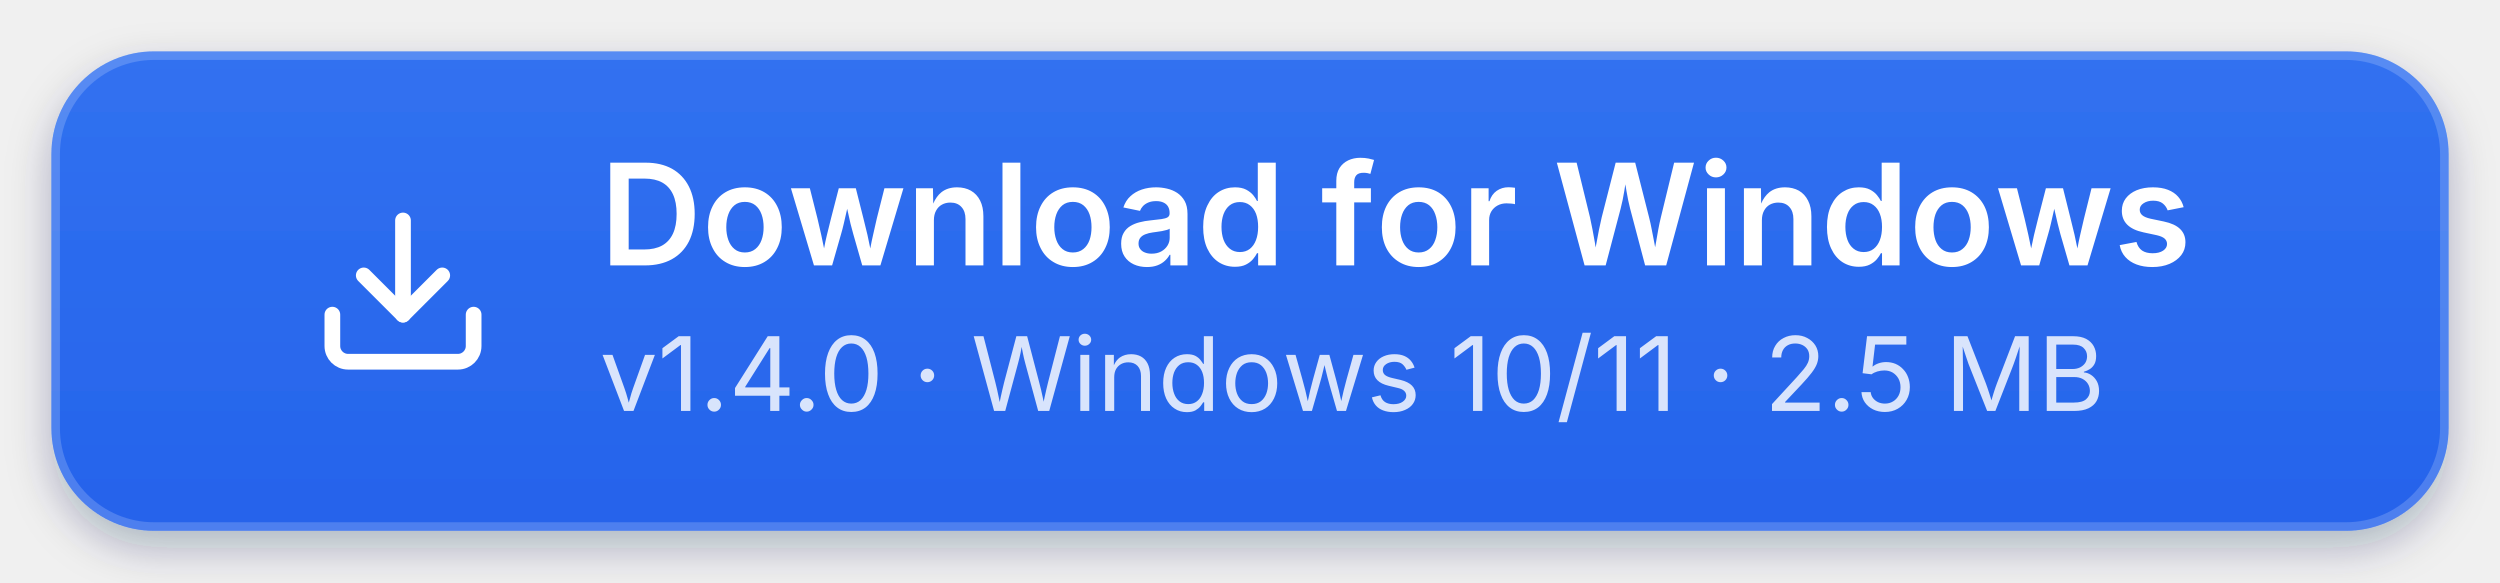
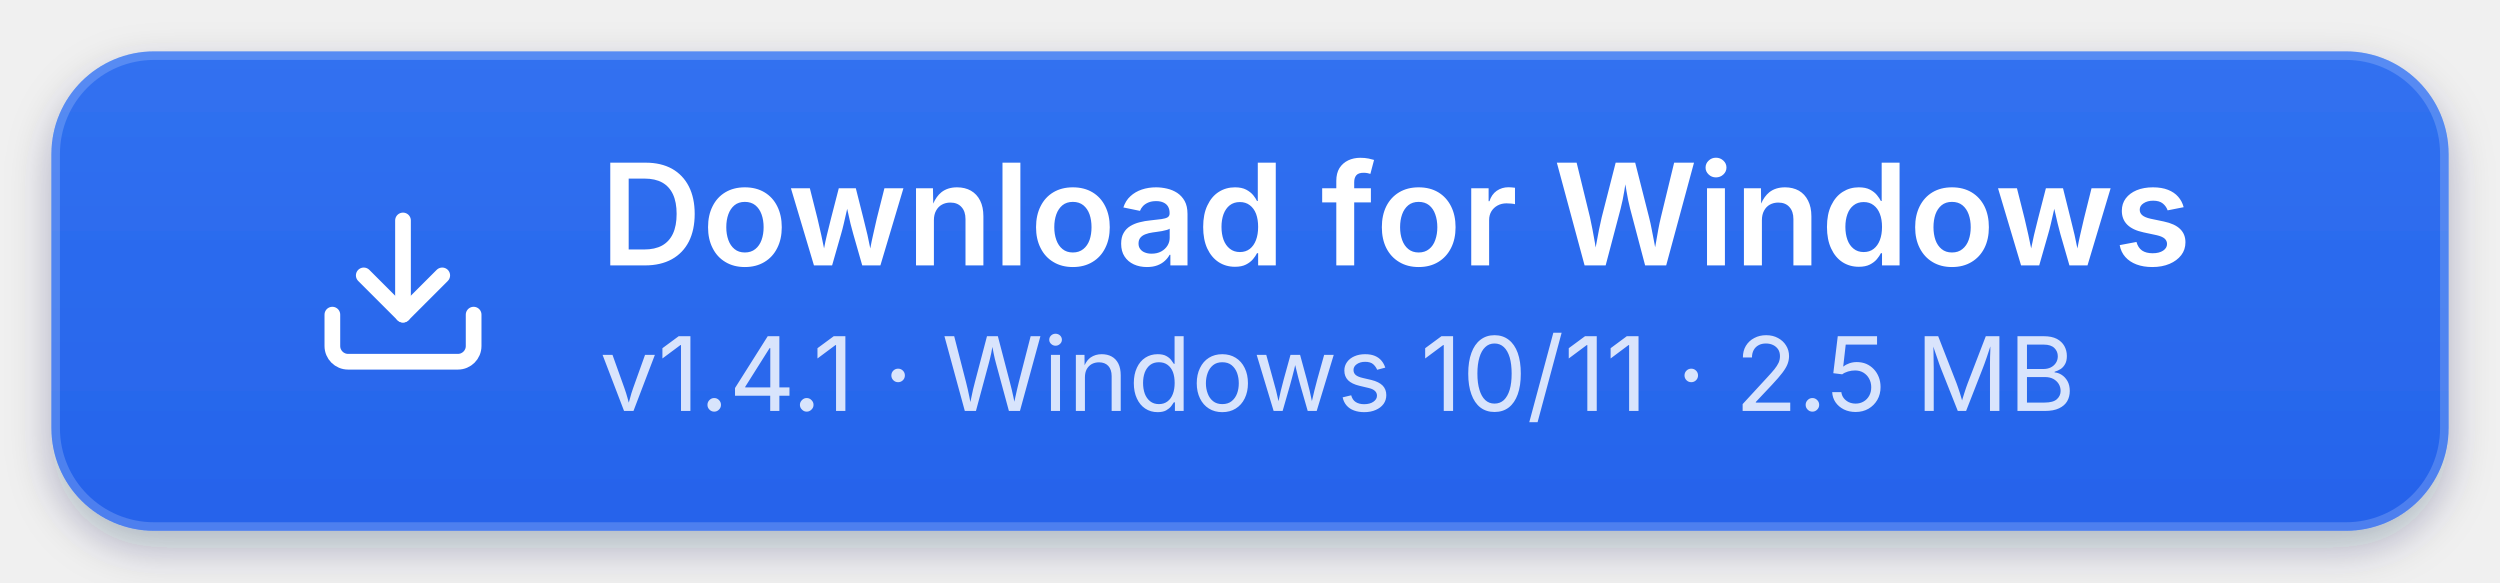
<svg xmlns="http://www.w3.org/2000/svg" width="292" height="68" viewBox="0 0 292 68" role="img" aria-label="Download for Windows">
  <defs>
    <filter id="s" x="-10%" y="-20%" width="120%" height="160%">
      <feDropShadow dx="0" dy="2" stdDeviation="2.5" flood-color="#0b1f4d" flood-opacity="0.28" />
    </filter>
    <linearGradient id="g" x1="0" y1="0" x2="0" y2="1">
      <stop offset="0" stop-color="#3171F0" />
      <stop offset="1" stop-color="#2563EB" />
    </linearGradient>
  </defs>
  <rect x="6" y="6" width="280" height="56" rx="12" fill="url(#g)" filter="url(#s)" />
  <rect x="6.5" y="6.5" width="279" height="55" rx="11.5" fill="none" stroke="#ffffff" stroke-opacity="0.18" />
  <g transform="translate(36.07 23.00) scale(0.9166667)" fill="none" stroke="#fff" stroke-width="2" stroke-linecap="round" stroke-linejoin="round">
    <path d="M21 15v4a2 2 0 0 1-2 2H5a2 2 0 0 1-2-2v-4" />
    <path d="M7 10l5 5 5-5" />
    <path d="M12 15V3" />
  </g>
  <path fill="#fff" d="M75.34 31L75.34 31L71.28 31L71.28 19.00L75.42 19.00Q77.20 19.00 78.49 19.71Q79.77 20.43 80.46 21.78Q81.14 23.12 81.14 24.98L81.14 24.98Q81.14 26.86 80.46 28.21Q79.77 29.56 78.47 30.28Q77.16 31 75.34 31ZM73.43 20.86L73.43 29.14L75.23 29.14Q76.49 29.14 77.33 28.68Q78.17 28.21 78.60 27.29Q79.03 26.37 79.03 24.98L79.03 24.98Q79.03 23.61 78.60 22.69Q78.17 21.78 77.35 21.32Q76.52 20.86 75.29 20.86L75.29 20.86L73.43 20.86ZM87.00 31.19L87.00 31.19Q85.69 31.19 84.72 30.60Q83.75 30.02 83.23 28.97Q82.70 27.93 82.70 26.54L82.70 26.54Q82.70 25.14 83.23 24.09Q83.75 23.04 84.72 22.46Q85.69 21.88 87.00 21.88L87.00 21.88Q88.32 21.88 89.29 22.46Q90.26 23.04 90.78 24.09Q91.31 25.14 91.31 26.54L91.31 26.54Q91.31 27.93 90.78 28.97Q90.26 30.02 89.29 30.60Q88.32 31.19 87.00 31.19ZM87.00 29.49L87.00 29.49Q87.73 29.49 88.22 29.09Q88.71 28.70 88.95 28.03Q89.19 27.36 89.19 26.54L89.19 26.54Q89.19 25.71 88.95 25.04Q88.71 24.37 88.22 23.97Q87.73 23.58 87.00 23.58L87.00 23.58Q86.27 23.58 85.79 23.97Q85.31 24.37 85.07 25.03Q84.83 25.70 84.83 26.54L84.83 26.54Q84.83 27.36 85.07 28.03Q85.31 28.70 85.79 29.09Q86.27 29.49 87.00 29.49ZM97.19 31L95.07 31L92.38 21.99L94.59 21.99L95.48 25.52Q95.68 26.39 95.92 27.43L95.92 27.43Q96.09 28.16 96.25 29.01L96.25 29.01Q96.40 28.19 96.58 27.46L96.58 27.46Q96.83 26.42 97.06 25.52L97.06 25.52L97.97 21.99L99.96 21.99L100.85 25.52Q101.07 26.40 101.32 27.44L101.32 27.44Q101.49 28.18 101.65 29.02L101.65 29.02Q101.80 28.19 101.97 27.46L101.97 27.46Q102.20 26.42 102.41 25.52L102.41 25.52L103.30 21.99L105.52 21.99L102.83 31L100.71 31L99.66 27.33Q99.50 26.77 99.34 26.13Q99.19 25.50 99.05 24.83L99.05 24.83Q99.00 24.61 98.95 24.39L98.95 24.39Q98.90 24.61 98.85 24.83L98.85 24.83Q98.70 25.50 98.55 26.14Q98.40 26.79 98.24 27.33L98.24 27.33L97.19 31ZM109.08 25.72L109.08 25.72L109.08 31L106.99 31L106.99 21.99L108.97 21.99L109.00 23.78Q109.36 22.94 109.95 22.46L109.95 22.46Q110.68 21.88 111.78 21.88L111.78 21.88Q112.71 21.88 113.40 22.27Q114.10 22.67 114.48 23.43Q114.86 24.18 114.86 25.27L114.86 25.27L114.86 31L112.77 31L112.77 25.59Q112.77 24.69 112.30 24.18Q111.83 23.66 111.01 23.66L111.01 23.66Q110.45 23.66 110.02 23.90Q109.58 24.14 109.33 24.61Q109.08 25.07 109.08 25.72ZM117.09 19.00L119.18 19.00L119.18 31L117.09 31L117.09 19.00ZM125.31 31.19L125.31 31.19Q124.00 31.19 123.03 30.60Q122.06 30.02 121.54 28.97Q121.01 27.93 121.01 26.54L121.01 26.54Q121.01 25.14 121.54 24.09Q122.06 23.04 123.03 22.46Q124.00 21.88 125.31 21.88L125.31 21.88Q126.63 21.88 127.60 22.46Q128.57 23.04 129.09 24.09Q129.62 25.14 129.62 26.54L129.62 26.54Q129.62 27.93 129.09 28.97Q128.57 30.02 127.60 30.60Q126.63 31.19 125.31 31.19ZM125.31 29.49L125.31 29.49Q126.04 29.49 126.53 29.09Q127.02 28.70 127.26 28.03Q127.49 27.36 127.49 26.54L127.49 26.54Q127.49 25.71 127.26 25.04Q127.02 24.37 126.53 23.97Q126.04 23.58 125.31 23.58L125.31 23.58Q124.58 23.58 124.10 23.97Q123.62 24.37 123.38 25.03Q123.14 25.70 123.14 26.54L123.14 26.54Q123.14 27.36 123.38 28.03Q123.62 28.70 124.10 29.09Q124.58 29.49 125.31 29.49ZM133.96 31.19L133.96 31.19Q133.11 31.19 132.43 30.88Q131.74 30.56 131.35 29.96Q130.95 29.36 130.95 28.47L130.95 28.47Q130.95 27.70 131.24 27.21Q131.52 26.71 132.01 26.41Q132.50 26.11 133.11 25.96Q133.72 25.80 134.38 25.74L134.38 25.74Q135.16 25.65 135.66 25.59Q136.15 25.52 136.38 25.38Q136.61 25.23 136.61 24.93L136.61 24.93L136.61 24.89Q136.61 24.44 136.43 24.13Q136.25 23.82 135.90 23.66Q135.55 23.49 135.04 23.49L135.04 23.49Q134.51 23.49 134.13 23.65Q133.75 23.81 133.50 24.07Q133.26 24.33 133.15 24.63L133.15 24.63L131.21 24.23Q131.47 23.43 132.03 22.92Q132.59 22.40 133.36 22.14Q134.13 21.88 135.03 21.88L135.03 21.88Q135.66 21.88 136.31 22.03Q136.96 22.18 137.50 22.53Q138.04 22.89 138.37 23.48Q138.70 24.08 138.70 24.98L138.70 24.98L138.70 31L136.70 31L136.70 29.76L136.61 29.76Q136.41 30.14 136.06 30.46Q135.71 30.79 135.19 30.99Q134.67 31.19 133.96 31.19ZM134.50 29.63L134.50 29.63Q135.16 29.63 135.63 29.37Q136.10 29.11 136.36 28.69Q136.62 28.27 136.62 27.77L136.62 27.77L136.62 26.71Q136.52 26.79 136.27 26.86Q136.03 26.93 135.72 26.99Q135.42 27.04 135.13 27.08Q134.83 27.12 134.63 27.15L134.63 27.15Q134.17 27.21 133.79 27.36Q133.41 27.50 133.19 27.77Q132.98 28.03 132.98 28.45L132.98 28.45Q132.98 28.83 133.18 29.09Q133.38 29.36 133.72 29.49Q134.06 29.63 134.50 29.63ZM144.24 31.16L144.24 31.16Q143.18 31.16 142.34 30.62Q141.50 30.07 141.01 29.03Q140.53 27.99 140.53 26.51L140.53 26.51Q140.53 25.01 141.03 23.98Q141.52 22.94 142.36 22.41Q143.20 21.88 144.24 21.88L144.24 21.88Q145.04 21.88 145.55 22.15Q146.06 22.42 146.37 22.79Q146.67 23.16 146.82 23.48L146.82 23.48L146.91 23.48L146.91 19.00L149.01 19.00L149.01 31L146.95 31L146.95 29.57L146.82 29.57Q146.66 29.90 146.35 30.27Q146.04 30.64 145.53 30.90Q145.03 31.16 144.24 31.16ZM144.82 29.44L144.82 29.44Q145.50 29.44 145.98 29.07Q146.45 28.70 146.70 28.04Q146.95 27.38 146.95 26.50L146.95 26.50Q146.95 25.63 146.71 24.98Q146.46 24.33 145.98 23.97Q145.50 23.60 144.82 23.60L144.82 23.60Q144.11 23.60 143.63 23.98Q143.16 24.35 142.91 25.01Q142.67 25.67 142.67 26.50L142.67 26.50Q142.67 27.34 142.91 28.01Q143.16 28.67 143.64 29.05Q144.12 29.44 144.82 29.44ZM158.17 21.99L160.12 21.99L160.12 23.64L158.17 23.64L158.17 31L156.08 31L156.08 23.64L154.43 23.64L154.43 21.99L156.08 21.99L156.08 21.13Q156.08 20.23 156.45 19.63Q156.83 19.04 157.47 18.73Q158.11 18.43 158.88 18.43L158.88 18.43Q159.43 18.43 159.86 18.52Q160.28 18.61 160.49 18.68L160.49 18.68L160.06 20.31Q159.92 20.27 159.72 20.22Q159.53 20.18 159.26 20.18L159.26 20.18Q158.67 20.18 158.42 20.47Q158.17 20.76 158.17 21.29L158.17 21.29L158.17 21.99ZM165.70 31.19L165.70 31.19Q164.39 31.19 163.42 30.60Q162.45 30.02 161.92 28.97Q161.40 27.93 161.40 26.54L161.40 26.54Q161.40 25.14 161.92 24.09Q162.45 23.04 163.42 22.46Q164.39 21.88 165.70 21.88L165.70 21.88Q167.02 21.88 167.99 22.46Q168.95 23.04 169.48 24.09Q170.01 25.14 170.01 26.54L170.01 26.54Q170.01 27.93 169.48 28.97Q168.95 30.02 167.99 30.60Q167.02 31.19 165.70 31.19ZM165.70 29.49L165.70 29.49Q166.43 29.49 166.92 29.09Q167.41 28.70 167.64 28.03Q167.88 27.36 167.88 26.54L167.88 26.54Q167.88 25.71 167.64 25.04Q167.41 24.37 166.92 23.97Q166.43 23.58 165.70 23.58L165.70 23.58Q164.97 23.58 164.49 23.97Q164.01 24.37 163.77 25.03Q163.53 25.70 163.53 26.54L163.53 26.54Q163.53 27.36 163.77 28.03Q164.01 28.70 164.49 29.09Q164.97 29.49 165.70 29.49ZM173.93 31L171.84 31L171.84 21.99L173.87 21.99L173.87 23.50L173.97 23.50Q174.21 22.72 174.81 22.29Q175.42 21.87 176.19 21.87L176.19 21.87Q176.37 21.87 176.58 21.89Q176.80 21.90 176.95 21.93L176.95 21.93L176.95 23.85Q176.83 23.81 176.54 23.78Q176.25 23.75 175.96 23.75L175.96 23.75Q175.38 23.75 174.92 24.00Q174.46 24.25 174.19 24.69Q173.93 25.13 173.93 25.70L173.93 25.70L173.93 31ZM187.54 31L185.08 31L181.84 19.00L184.15 19.00L185.71 25.38Q185.87 26.08 186.01 26.84Q186.15 27.61 186.29 28.38L186.29 28.38Q186.33 28.64 186.37 28.91L186.37 28.91Q186.42 28.64 186.47 28.38L186.47 28.38Q186.61 27.61 186.76 26.84Q186.91 26.08 187.08 25.38L187.08 25.38L188.71 19.00L190.99 19.00L192.61 25.38Q192.79 26.08 192.93 26.84Q193.08 27.61 193.23 28.38L193.23 28.38Q193.27 28.63 193.32 28.88L193.32 28.88Q193.36 28.63 193.41 28.38L193.41 28.38Q193.53 27.61 193.68 26.84Q193.82 26.08 193.99 25.38L193.99 25.38L195.54 19.00L197.86 19.00L194.61 31L192.15 31L190.40 24.37Q190.16 23.44 189.98 22.36L189.98 22.36Q189.91 21.95 189.84 21.53L189.84 21.53Q189.77 21.92 189.72 22.29L189.72 22.29Q189.55 23.36 189.29 24.37L189.29 24.37L187.54 31ZM201.47 31L199.38 31L199.38 21.99L201.47 21.99L201.47 31ZM200.42 20.72L200.42 20.72Q199.92 20.72 199.57 20.38Q199.21 20.04 199.21 19.58L199.21 19.58Q199.21 19.09 199.57 18.76Q199.92 18.42 200.42 18.42L200.42 18.42Q200.93 18.42 201.29 18.76Q201.65 19.09 201.65 19.57L201.65 19.57Q201.65 20.04 201.29 20.38Q200.93 20.72 200.42 20.72ZM205.79 25.72L205.79 25.72L205.79 31L203.69 31L203.69 21.99L205.68 21.99L205.70 23.78Q206.06 22.94 206.65 22.46L206.65 22.46Q207.38 21.88 208.49 21.88L208.49 21.88Q209.41 21.88 210.11 22.27Q210.80 22.67 211.18 23.43Q211.57 24.18 211.57 25.27L211.57 25.27L211.57 31L209.47 31L209.47 25.59Q209.47 24.69 209.00 24.18Q208.54 23.66 207.71 23.66L207.71 23.66Q207.16 23.66 206.72 23.90Q206.29 24.14 206.04 24.61Q205.79 25.07 205.79 25.72ZM217.11 31.16L217.11 31.16Q216.04 31.16 215.20 30.62Q214.36 30.07 213.88 29.03Q213.39 27.99 213.39 26.51L213.39 26.51Q213.39 25.01 213.89 23.98Q214.39 22.94 215.23 22.41Q216.07 21.88 217.10 21.88L217.10 21.88Q217.91 21.88 218.42 22.15Q218.93 22.42 219.23 22.79Q219.53 23.16 219.69 23.48L219.69 23.48L219.78 23.48L219.78 19.00L221.87 19.00L221.87 31L219.82 31L219.82 29.57L219.69 29.57Q219.53 29.90 219.22 30.27Q218.91 30.64 218.40 30.90Q217.89 31.16 217.11 31.16ZM217.68 29.44L217.68 29.44Q218.37 29.44 218.84 29.07Q219.32 28.70 219.57 28.04Q219.82 27.38 219.82 26.50L219.82 26.50Q219.82 25.63 219.57 24.98Q219.32 24.33 218.84 23.97Q218.37 23.60 217.68 23.60L217.68 23.60Q216.97 23.60 216.50 23.98Q216.02 24.35 215.78 25.01Q215.54 25.67 215.54 26.50L215.54 26.50Q215.54 27.34 215.78 28.01Q216.02 28.67 216.50 29.05Q216.98 29.44 217.68 29.44ZM227.99 31.19L227.99 31.19Q226.68 31.19 225.71 30.60Q224.75 30.02 224.22 28.97Q223.69 27.93 223.69 26.54L223.69 26.54Q223.69 25.14 224.22 24.09Q224.75 23.04 225.71 22.46Q226.68 21.88 227.99 21.88L227.99 21.88Q229.31 21.88 230.28 22.46Q231.25 23.04 231.78 24.09Q232.30 25.14 232.30 26.54L232.30 26.54Q232.30 27.93 231.78 28.97Q231.25 30.02 230.28 30.60Q229.31 31.19 227.99 31.19ZM227.99 29.49L227.99 29.49Q228.73 29.49 229.21 29.09Q229.70 28.70 229.94 28.03Q230.18 27.36 230.18 26.54L230.18 26.54Q230.18 25.71 229.94 25.04Q229.70 24.37 229.21 23.97Q228.73 23.58 227.99 23.58L227.99 23.58Q227.26 23.58 226.78 23.97Q226.30 24.37 226.06 25.03Q225.83 25.70 225.83 26.54L225.83 26.54Q225.83 27.36 226.06 28.03Q226.30 28.70 226.78 29.09Q227.26 29.49 227.99 29.49ZM238.18 31L236.06 31L233.37 21.99L235.58 21.99L236.47 25.52Q236.67 26.39 236.91 27.43L236.91 27.43Q237.08 28.16 237.24 29.01L237.24 29.01Q237.40 28.19 237.57 27.46L237.57 27.46Q237.82 26.42 238.05 25.52L238.05 25.52L238.96 21.99L240.96 21.99L241.84 25.52Q242.06 26.40 242.31 27.44L242.31 27.44Q242.48 28.18 242.64 29.02L242.64 29.02Q242.79 28.19 242.96 27.46L242.96 27.46Q243.19 26.42 243.41 25.52L243.41 25.52L244.29 21.99L246.52 21.99L243.82 31L241.71 31L240.65 27.33Q240.49 26.77 240.34 26.13Q240.18 25.50 240.04 24.83L240.04 24.83Q239.99 24.61 239.94 24.39L239.94 24.39Q239.89 24.61 239.84 24.83L239.84 24.83Q239.69 25.50 239.54 26.14Q239.39 26.79 239.23 27.33L239.23 27.33L238.18 31ZM251.39 31.19L251.39 31.19Q250.35 31.19 249.55 30.89Q248.75 30.59 248.24 30.02Q247.73 29.45 247.58 28.63L247.58 28.63L249.54 28.26Q249.72 28.93 250.19 29.26Q250.66 29.58 251.43 29.58L251.43 29.58Q252.20 29.58 252.66 29.27Q253.11 28.96 253.11 28.50L253.11 28.50Q253.11 28.12 252.82 27.86Q252.52 27.61 251.90 27.47L251.90 27.47L250.36 27.14Q249.09 26.87 248.46 26.24Q247.83 25.61 247.83 24.62L247.83 24.62Q247.83 23.78 248.29 23.17Q248.75 22.56 249.56 22.22Q250.38 21.88 251.46 21.88L251.46 21.88Q252.49 21.88 253.22 22.17Q253.96 22.46 254.41 22.98Q254.87 23.50 255.05 24.20L255.05 24.20L253.18 24.57Q253.02 24.10 252.62 23.77Q252.22 23.44 251.49 23.44L251.49 23.44Q250.82 23.44 250.37 23.74Q249.92 24.03 249.92 24.49L249.92 24.49Q249.92 24.89 250.22 25.14Q250.52 25.40 251.20 25.55L251.20 25.55L252.73 25.87Q254.02 26.14 254.64 26.75Q255.26 27.35 255.26 28.30L255.26 28.30Q255.26 29.16 254.77 29.80Q254.27 30.45 253.40 30.82Q252.53 31.19 251.39 31.19Z" />
-   <path fill="#fff" fill-opacity="0.82" d="M73.99 48L72.89 48L70.38 41.45L71.54 41.45L72.93 45.33Q73.15 45.94 73.31 46.54L73.31 46.54Q73.38 46.79 73.44 47.03L73.44 47.03Q73.51 46.79 73.58 46.54L73.58 46.54Q73.73 45.94 73.95 45.33L73.95 45.33L75.34 41.45L76.49 41.45L73.99 48ZM79.27 39.27L80.64 39.27L80.64 48L79.54 48L79.54 40.30L79.48 40.30L77.37 41.87L77.37 40.67L79.27 39.27ZM83.42 48.08L83.42 48.08Q83.09 48.08 82.86 47.84Q82.63 47.61 82.63 47.29L82.63 47.29Q82.63 46.96 82.86 46.73Q83.09 46.49 83.42 46.49L83.42 46.49Q83.75 46.49 83.98 46.73Q84.21 46.96 84.21 47.29L84.21 47.29Q84.21 47.61 83.98 47.84Q83.75 48.08 83.42 48.08ZM89.96 46.22L85.85 46.22L85.85 45.32L89.67 39.27L91.03 39.27L91.03 45.25L92.21 45.25L92.21 46.22L91.03 46.22L91.03 48L89.96 48L89.96 46.22ZM87.04 45.25L89.97 45.25L89.97 40.66L89.89 40.66L87.04 45.18L87.04 45.25ZM94.22 48.08L94.22 48.08Q93.90 48.08 93.67 47.84Q93.43 47.61 93.43 47.29L93.43 47.29Q93.43 46.96 93.67 46.73Q93.90 46.49 94.22 46.49L94.22 46.49Q94.55 46.49 94.78 46.73Q95.02 46.96 95.02 47.29L95.02 47.29Q95.02 47.61 94.78 47.84Q94.55 48.08 94.22 48.08ZM99.43 48.12L99.43 48.12Q98.46 48.12 97.78 47.59Q97.09 47.06 96.73 46.06Q96.36 45.06 96.36 43.64L96.36 43.64Q96.36 42.22 96.73 41.22Q97.10 40.22 97.78 39.69Q98.47 39.15 99.43 39.15L99.43 39.15Q100.40 39.15 101.09 39.69Q101.78 40.22 102.14 41.22Q102.50 42.22 102.50 43.64L102.50 43.64Q102.50 45.06 102.14 46.06Q101.78 47.06 101.10 47.59Q100.41 48.12 99.43 48.12ZM99.43 47.14L99.43 47.14Q100.07 47.14 100.52 46.73Q100.96 46.31 101.20 45.53Q101.43 44.75 101.43 43.64L101.43 43.64Q101.43 42.53 101.20 41.74Q100.96 40.95 100.52 40.54Q100.07 40.12 99.43 40.12L99.43 40.12Q98.80 40.12 98.35 40.54Q97.90 40.96 97.67 41.74Q97.44 42.53 97.44 43.64L97.44 43.64Q97.44 44.75 97.67 45.53Q97.90 46.31 98.35 46.73Q98.80 47.14 99.43 47.14ZM108.32 44.64L108.32 44.64Q107.99 44.64 107.76 44.41Q107.53 44.18 107.53 43.85L107.53 43.85Q107.53 43.52 107.76 43.29Q107.99 43.06 108.32 43.06L108.32 43.06Q108.65 43.06 108.88 43.29Q109.11 43.52 109.11 43.85L109.11 43.85Q109.11 44.18 108.88 44.41Q108.65 44.64 108.32 44.64ZM117.41 48L116.11 48L113.73 39.27L114.87 39.27L116.25 44.63Q116.36 45.05 116.46 45.50Q116.56 45.94 116.65 46.39L116.65 46.39Q116.71 46.67 116.77 46.96L116.77 46.96Q116.82 46.67 116.88 46.39L116.88 46.39Q116.97 45.94 117.08 45.50Q117.18 45.05 117.29 44.63L117.29 44.63L118.71 39.27L119.97 39.27L121.37 44.63Q121.49 45.05 121.59 45.50Q121.69 45.94 121.79 46.39L121.79 46.39Q121.85 46.65 121.90 46.92L121.90 46.92Q121.96 46.65 122.01 46.39L122.01 46.39Q122.10 45.94 122.21 45.50Q122.31 45.05 122.42 44.63L122.42 44.63L123.80 39.27L124.95 39.27L122.55 48L121.26 48L119.76 42.47Q119.61 41.93 119.48 41.29L119.48 41.29Q119.40 40.94 119.33 40.52L119.33 40.52Q119.26 40.90 119.20 41.23L119.20 41.23Q119.07 41.85 118.90 42.47L118.90 42.47L117.41 48ZM127.23 48L126.18 48L126.18 41.45L127.23 41.45L127.23 48ZM126.71 40.38L126.71 40.38Q126.41 40.38 126.19 40.17Q125.98 39.97 125.98 39.68L125.98 39.68Q125.98 39.39 126.19 39.18Q126.41 38.98 126.71 38.98L126.71 38.98Q127.01 38.98 127.23 39.18Q127.45 39.39 127.45 39.68L127.45 39.68Q127.45 39.97 127.23 40.17Q127.01 40.38 126.71 40.38ZM130.14 44.07L130.14 44.07L130.14 48L129.08 48L129.08 41.45L130.10 41.45L130.10 42.66Q130.38 42.05 130.81 41.75L130.81 41.75Q131.36 41.37 132.11 41.37L132.11 41.37Q132.77 41.37 133.27 41.64Q133.76 41.91 134.04 42.46Q134.32 43.01 134.32 43.84L134.32 43.84L134.32 48L133.27 48L133.27 43.93Q133.27 43.17 132.87 42.74Q132.47 42.32 131.79 42.32L131.79 42.32Q131.32 42.32 130.95 42.52Q130.57 42.73 130.35 43.12Q130.14 43.51 130.14 44.07ZM138.63 48.14L138.63 48.14Q137.81 48.14 137.19 47.72Q136.56 47.31 136.21 46.55Q135.86 45.79 135.86 44.74L135.86 44.74Q135.86 43.71 136.21 42.95Q136.56 42.19 137.19 41.78Q137.82 41.37 138.63 41.37L138.63 41.37Q139.27 41.37 139.65 41.58Q140.02 41.79 140.22 42.06Q140.43 42.32 140.53 42.50L140.53 42.50L140.61 42.50L140.61 39.27L141.67 39.27L141.67 48L140.65 48L140.65 46.99L140.53 46.99Q140.43 47.17 140.22 47.44Q140.01 47.71 139.63 47.93Q139.25 48.14 138.63 48.14ZM138.79 47.20L138.79 47.20Q139.38 47.20 139.79 46.88Q140.20 46.57 140.41 46.01Q140.63 45.46 140.63 44.73L140.63 44.73Q140.63 44.00 140.42 43.46Q140.21 42.92 139.80 42.62Q139.39 42.31 138.79 42.31L138.79 42.31Q138.16 42.31 137.75 42.63Q137.34 42.96 137.13 43.50Q136.93 44.05 136.93 44.73L136.93 44.73Q136.93 45.42 137.14 45.98Q137.34 46.54 137.76 46.87Q138.18 47.20 138.79 47.20ZM146.19 48.14L146.19 48.14Q145.30 48.14 144.62 47.72Q143.95 47.30 143.58 46.54Q143.20 45.77 143.20 44.77L143.20 44.77Q143.20 43.74 143.58 42.98Q143.95 42.21 144.62 41.79Q145.30 41.37 146.19 41.37L146.19 41.37Q147.08 41.37 147.76 41.79Q148.43 42.21 148.80 42.98Q149.18 43.74 149.18 44.77L149.18 44.77Q149.18 45.77 148.80 46.54Q148.43 47.30 147.76 47.72Q147.08 48.14 146.19 48.14ZM146.19 47.20L146.19 47.20Q146.85 47.20 147.28 46.86Q147.70 46.52 147.91 45.96Q148.11 45.41 148.11 44.77L148.11 44.77Q148.11 44.12 147.91 43.56Q147.70 43.00 147.28 42.65Q146.85 42.31 146.19 42.31L146.19 42.31Q145.53 42.31 145.11 42.65Q144.69 43.00 144.48 43.55Q144.28 44.11 144.28 44.77L144.28 44.77Q144.28 45.41 144.48 45.96Q144.69 46.52 145.11 46.86Q145.53 47.20 146.19 47.20ZM153.23 48L152.19 48L150.20 41.45L151.32 41.45L152.12 44.31Q152.28 44.89 152.47 45.63L152.47 45.63Q152.61 46.20 152.75 46.86L152.75 46.86Q152.88 46.22 153.01 45.67L153.01 45.67Q153.19 44.93 153.36 44.31L153.36 44.31L154.15 41.45L155.27 41.45L156.05 44.31Q156.21 44.91 156.39 45.65L156.39 45.65Q156.52 46.21 156.66 46.85L156.66 46.85Q156.79 46.21 156.93 45.66L156.93 45.66Q157.11 44.92 157.28 44.31L157.28 44.31L158.08 41.45L159.20 41.45L157.21 48L156.16 48L155.31 45.04Q155.19 44.58 155.06 44.12Q154.94 43.65 154.82 43.15L154.82 43.15Q154.76 42.90 154.70 42.64L154.70 42.64Q154.64 42.90 154.58 43.15L154.58 43.15Q154.46 43.65 154.34 44.12Q154.21 44.60 154.08 45.04L154.08 45.04L153.23 48ZM162.76 48.14L162.76 48.14Q162.09 48.14 161.56 47.94Q161.04 47.75 160.70 47.36Q160.36 46.97 160.24 46.41L160.24 46.41L161.24 46.17Q161.39 46.71 161.77 46.96Q162.16 47.21 162.75 47.21L162.75 47.21Q163.44 47.21 163.84 46.92Q164.25 46.63 164.25 46.22L164.25 46.22Q164.25 45.88 164.01 45.66Q163.78 45.43 163.29 45.32L163.29 45.32L162.20 45.06Q161.31 44.85 160.88 44.41Q160.44 43.97 160.44 43.28L160.44 43.28Q160.44 42.71 160.76 42.28Q161.07 41.85 161.62 41.61Q162.17 41.37 162.87 41.37L162.87 41.37Q163.54 41.37 164.01 41.57Q164.48 41.77 164.78 42.13Q165.08 42.48 165.22 42.94L165.22 42.94L164.27 43.19Q164.13 42.84 163.82 42.55Q163.51 42.26 162.87 42.26L162.87 42.26Q162.29 42.26 161.90 42.53Q161.51 42.80 161.51 43.21L161.51 43.21Q161.51 43.58 161.77 43.80Q162.04 44.02 162.61 44.15L162.61 44.15L163.60 44.38Q164.49 44.60 164.92 45.04Q165.35 45.48 165.35 46.15L165.35 46.15Q165.35 46.73 165.02 47.18Q164.70 47.63 164.11 47.88Q163.53 48.14 162.76 48.14ZM171.78 39.27L173.14 39.27L173.14 48L172.05 48L172.05 40.30L171.99 40.30L169.88 41.87L169.88 40.67L171.78 39.27ZM177.98 48.12L177.98 48.12Q177.01 48.12 176.33 47.59Q175.64 47.06 175.28 46.06Q174.91 45.06 174.91 43.64L174.91 43.64Q174.91 42.22 175.28 41.22Q175.65 40.22 176.33 39.69Q177.02 39.15 177.98 39.15L177.98 39.15Q178.95 39.15 179.64 39.69Q180.33 40.22 180.69 41.22Q181.05 42.22 181.05 43.64L181.05 43.64Q181.05 45.06 180.69 46.06Q180.33 47.06 179.65 47.59Q178.96 48.12 177.98 48.12ZM177.98 47.14L177.98 47.14Q178.62 47.14 179.07 46.73Q179.51 46.31 179.75 45.53Q179.98 44.75 179.98 43.64L179.98 43.64Q179.98 42.53 179.75 41.74Q179.51 40.95 179.07 40.54Q178.62 40.12 177.98 40.12L177.98 40.12Q177.35 40.12 176.90 40.54Q176.46 40.96 176.22 41.74Q175.99 42.53 175.99 43.64L175.99 43.64Q175.99 44.75 176.22 45.53Q176.46 46.31 176.90 46.73Q177.35 47.14 177.98 47.14ZM184.85 38.86L185.82 38.86L183.01 49.31L182.04 49.31L184.85 38.86ZM188.55 39.27L189.92 39.27L189.92 48L188.82 48L188.82 40.30L188.77 40.30L186.66 41.87L186.66 40.67L188.55 39.27ZM193.44 39.27L194.80 39.27L194.80 48L193.71 48L193.71 40.30L193.65 40.30L191.54 41.87L191.54 40.67L193.44 39.27ZM200.96 44.64L200.96 44.64Q200.63 44.64 200.40 44.41Q200.17 44.18 200.17 43.85L200.17 43.85Q200.17 43.52 200.40 43.29Q200.63 43.06 200.96 43.06L200.96 43.06Q201.29 43.06 201.52 43.29Q201.75 43.52 201.75 43.85L201.75 43.85Q201.75 44.18 201.52 44.41Q201.29 44.64 200.96 44.64ZM212.53 48L206.97 48L206.97 47.20L209.87 44.05Q210.35 43.52 210.67 43.13Q211.00 42.73 211.16 42.37Q211.32 42.01 211.32 41.60L211.32 41.60Q211.32 41.14 211.11 40.81Q210.89 40.48 210.52 40.30Q210.15 40.12 209.68 40.12L209.68 40.12Q209.19 40.12 208.82 40.32Q208.45 40.52 208.25 40.89Q208.05 41.26 208.05 41.75L208.05 41.75L206.99 41.75Q206.99 40.97 207.35 40.39Q207.70 39.80 208.32 39.48Q208.93 39.15 209.71 39.15L209.71 39.15Q210.49 39.15 211.09 39.48Q211.69 39.80 212.04 40.35Q212.38 40.90 212.38 41.59L212.38 41.59Q212.38 42.06 212.21 42.51Q212.04 42.96 211.61 43.53Q211.18 44.10 210.41 44.92L210.41 44.92L208.50 46.95L208.50 47.02L212.53 47.02L212.53 48ZM215.11 48.08L215.11 48.08Q214.78 48.08 214.55 47.84Q214.32 47.61 214.32 47.29L214.32 47.29Q214.32 46.96 214.55 46.73Q214.78 46.49 215.11 46.49L215.11 46.49Q215.44 46.49 215.67 46.73Q215.90 46.96 215.90 47.29L215.90 47.29Q215.90 47.61 215.67 47.84Q215.44 48.08 215.11 48.08ZM220.16 48.12L220.16 48.12Q219.39 48.12 218.78 47.82Q218.17 47.51 217.81 46.99Q217.45 46.46 217.42 45.80L217.42 45.80L218.50 45.80Q218.53 46.18 218.76 46.49Q218.99 46.79 219.35 46.97Q219.72 47.14 220.16 47.14L220.16 47.14Q220.69 47.14 221.10 46.89Q221.51 46.65 221.75 46.21Q221.98 45.78 221.98 45.23L221.98 45.23Q221.98 44.67 221.74 44.22Q221.49 43.78 221.07 43.52Q220.64 43.27 220.09 43.27L220.09 43.27Q219.69 43.27 219.27 43.39Q218.85 43.52 218.60 43.72L218.60 43.72L217.55 43.59L218.07 39.27L222.66 39.27L222.66 40.25L219.01 40.25L218.71 42.80L218.75 42.80Q219.02 42.57 219.43 42.43Q219.84 42.29 220.30 42.29L220.30 42.29Q220.89 42.29 221.40 42.50Q221.91 42.72 222.28 43.12Q222.66 43.51 222.86 44.04Q223.07 44.58 223.07 45.21L223.07 45.21Q223.07 46.05 222.69 46.71Q222.32 47.36 221.66 47.74Q221.00 48.12 220.16 48.12ZM229.28 48L228.22 48L228.22 39.27L229.80 39.27L231.95 44.78Q232.03 44.97 232.12 45.26Q232.22 45.55 232.33 45.89Q232.44 46.23 232.54 46.56L232.54 46.56Q232.56 46.67 232.59 46.77L232.59 46.77Q232.62 46.68 232.65 46.59L232.65 46.59Q232.75 46.26 232.85 45.92Q232.96 45.57 233.06 45.28Q233.16 44.98 233.24 44.78L233.24 44.78L235.36 39.27L236.95 39.27L236.95 48L235.85 48L235.85 43.01Q235.85 42.74 235.85 42.40Q235.86 42.05 235.87 41.67Q235.88 41.29 235.89 40.90L235.89 40.90Q235.89 40.68 235.89 40.46L235.89 40.46Q235.82 40.71 235.73 40.96L235.73 40.96Q235.59 41.38 235.46 41.77Q235.33 42.16 235.21 42.48Q235.10 42.80 235.01 43.01L235.01 43.01L233.06 48L232.10 48L230.12 43.01Q230.03 42.81 229.92 42.50Q229.81 42.18 229.68 41.80Q229.55 41.41 229.41 40.99L229.41 40.99Q229.32 40.73 229.24 40.48L229.24 40.48Q229.24 40.66 229.25 40.85L229.25 40.85Q229.25 41.23 229.26 41.62Q229.27 42.01 229.27 42.37Q229.28 42.73 229.28 43.01L229.28 43.01L229.28 48ZM242.25 48L239.06 48L239.06 39.27L242.15 39.27Q243.06 39.27 243.66 39.58Q244.25 39.90 244.54 40.42Q244.83 40.95 244.83 41.58L244.83 41.58Q244.83 42.15 244.64 42.51Q244.44 42.88 244.11 43.10Q243.79 43.31 243.40 43.42L243.40 43.42L243.40 43.50Q243.81 43.52 244.22 43.78Q244.63 44.04 244.90 44.51Q245.17 44.99 245.17 45.67L245.17 45.67Q245.17 46.33 244.87 46.86Q244.57 47.38 243.93 47.69Q243.28 48 242.25 48L242.25 48ZM240.17 44.04L240.17 47.02L242.22 47.02Q243.24 47.02 243.67 46.62Q244.10 46.23 244.10 45.66L244.10 45.66Q244.10 45.22 243.88 44.85Q243.66 44.48 243.25 44.26Q242.84 44.04 242.28 44.04L242.28 44.04L240.17 44.04ZM240.17 40.25L240.17 43.10L242.09 43.10Q242.56 43.10 242.94 42.92Q243.32 42.73 243.55 42.40Q243.77 42.06 243.77 41.61L243.77 41.61Q243.77 41.04 243.37 40.65Q242.98 40.25 242.13 40.25L242.13 40.25L240.17 40.25Z" />
+   <path fill="#fff" fill-opacity="0.82" d="M73.99 48L72.89 48L70.38 41.45L71.54 41.45L72.93 45.33Q73.15 45.94 73.31 46.54L73.31 46.54Q73.38 46.79 73.44 47.03L73.44 47.03Q73.51 46.79 73.58 46.54L73.58 46.54Q73.73 45.94 73.95 45.33L73.95 45.33L75.34 41.45L76.49 41.45L73.99 48ZM79.27 39.27L80.64 39.27L80.64 48L79.54 48L79.54 40.30L79.48 40.30L77.37 41.87L77.37 40.67L79.27 39.27ZM83.42 48.08L83.42 48.08Q83.09 48.08 82.86 47.84Q82.63 47.61 82.63 47.29L82.63 47.29Q82.63 46.96 82.86 46.73Q83.09 46.49 83.42 46.49L83.42 46.49Q83.75 46.49 83.98 46.73Q84.21 46.96 84.21 47.29L84.21 47.29Q84.21 47.61 83.98 47.84Q83.75 48.08 83.42 48.08ZM89.96 46.22L85.85 46.22L85.85 45.32L89.67 39.27L91.03 39.27L91.03 45.25L92.21 45.25L92.21 46.22L91.03 46.22L91.03 48L89.96 48L89.96 46.22ZM87.04 45.25L89.97 45.25L89.97 40.66L89.89 40.66L87.04 45.18L87.04 45.25ZM94.22 48.08L94.22 48.08Q93.90 48.08 93.67 47.84Q93.43 47.61 93.43 47.29L93.43 47.29Q93.43 46.96 93.67 46.73Q93.90 46.49 94.22 46.49L94.22 46.49Q94.55 46.49 94.78 46.73Q95.02 46.96 95.02 47.29L95.02 47.29Q95.02 47.61 94.78 47.84Q94.55 48.08 94.22 48.08ZM97.38 39.27L98.74 39.27L98.74 48L97.65 48L97.65 40.30L97.59 40.30L95.48 41.87L95.48 40.67L97.38 39.27ZM104.90 44.64L104.90 44.64Q104.57 44.64 104.34 44.41Q104.11 44.18 104.11 43.85L104.11 43.85Q104.11 43.52 104.34 43.29Q104.57 43.06 104.90 43.06L104.90 43.06Q105.23 43.06 105.46 43.29Q105.69 43.52 105.69 43.85L105.69 43.85Q105.69 44.18 105.46 44.41Q105.23 44.64 104.90 44.64ZM113.99 48L112.69 48L110.31 39.27L111.45 39.27L112.83 44.63Q112.94 45.05 113.04 45.50Q113.14 45.94 113.23 46.39L113.23 46.39Q113.29 46.67 113.34 46.96L113.34 46.96Q113.40 46.67 113.46 46.39L113.46 46.39Q113.55 45.94 113.65 45.50Q113.76 45.05 113.87 44.63L113.87 44.63L115.28 39.27L116.55 39.27L117.95 44.63Q118.07 45.05 118.17 45.50Q118.27 45.94 118.37 46.39L118.37 46.39Q118.43 46.65 118.48 46.92L118.48 46.92Q118.54 46.65 118.59 46.39L118.59 46.39Q118.68 45.94 118.79 45.50Q118.89 45.05 119.00 44.63L119.00 44.63L120.38 39.27L121.52 39.27L119.13 48L117.84 48L116.34 42.47Q116.19 41.93 116.06 41.29L116.06 41.29Q115.98 40.94 115.91 40.52L115.91 40.52Q115.84 40.90 115.78 41.23L115.78 41.23Q115.65 41.85 115.48 42.47L115.48 42.47L113.99 48ZM123.81 48L122.75 48L122.75 41.45L123.81 41.45L123.81 48ZM123.29 40.38L123.29 40.38Q122.99 40.38 122.77 40.17Q122.55 39.97 122.55 39.68L122.55 39.68Q122.55 39.39 122.77 39.18Q122.99 38.98 123.29 38.98L123.29 38.98Q123.59 38.98 123.81 39.18Q124.03 39.39 124.03 39.68L124.03 39.68Q124.03 39.97 123.81 40.17Q123.59 40.38 123.29 40.38ZM126.72 44.07L126.72 44.07L126.72 48L125.66 48L125.66 41.45L126.67 41.45L126.68 42.66Q126.96 42.05 127.39 41.75L127.39 41.75Q127.94 41.37 128.68 41.37L128.68 41.37Q129.35 41.37 129.84 41.64Q130.34 41.91 130.62 42.46Q130.90 43.01 130.90 43.84L130.90 43.84L130.90 48L129.84 48L129.84 43.93Q129.84 43.17 129.45 42.74Q129.05 42.32 128.37 42.32L128.37 42.32Q127.90 42.32 127.52 42.52Q127.15 42.73 126.93 43.12Q126.72 43.51 126.72 44.07ZM135.21 48.14L135.21 48.14Q134.39 48.14 133.76 47.72Q133.14 47.31 132.79 46.55Q132.43 45.79 132.43 44.74L132.43 44.74Q132.43 43.71 132.79 42.95Q133.14 42.19 133.77 41.78Q134.40 41.37 135.21 41.37L135.21 41.37Q135.85 41.37 136.22 41.58Q136.60 41.79 136.80 42.06Q137.00 42.32 137.11 42.50L137.11 42.50L137.19 42.50L137.19 39.27L138.25 39.27L138.25 48L137.23 48L137.23 46.99L137.11 46.99Q137.00 47.17 136.80 47.44Q136.59 47.71 136.21 47.93Q135.83 48.14 135.21 48.14ZM135.36 47.20L135.36 47.20Q135.96 47.20 136.37 46.88Q136.78 46.57 136.99 46.01Q137.20 45.46 137.20 44.73L137.20 44.73Q137.20 44.00 137.00 43.46Q136.79 42.92 136.38 42.62Q135.97 42.31 135.36 42.31L135.36 42.31Q134.74 42.31 134.33 42.63Q133.92 42.96 133.71 43.50Q133.51 44.05 133.51 44.73L133.51 44.73Q133.51 45.42 133.71 45.98Q133.92 46.54 134.34 46.87Q134.75 47.20 135.36 47.20ZM142.76 48.14L142.76 48.14Q141.87 48.14 141.20 47.72Q140.53 47.30 140.16 46.54Q139.78 45.77 139.78 44.77L139.78 44.77Q139.78 43.74 140.16 42.98Q140.53 42.21 141.20 41.79Q141.87 41.37 142.76 41.37L142.76 41.37Q143.66 41.37 144.33 41.79Q145.01 42.21 145.38 42.98Q145.76 43.74 145.76 44.77L145.76 44.77Q145.76 45.77 145.38 46.54Q145.01 47.30 144.33 47.72Q143.66 48.14 142.76 48.14ZM142.76 47.20L142.76 47.20Q143.43 47.20 143.85 46.86Q144.28 46.52 144.49 45.96Q144.69 45.41 144.69 44.77L144.69 44.77Q144.69 44.12 144.49 43.56Q144.28 43.00 143.85 42.65Q143.43 42.31 142.76 42.31L142.76 42.31Q142.11 42.31 141.69 42.65Q141.26 43.00 141.06 43.55Q140.85 44.11 140.85 44.77L140.85 44.77Q140.85 45.41 141.06 45.96Q141.26 46.52 141.69 46.86Q142.11 47.20 142.76 47.20ZM149.81 48L148.76 48L146.78 41.45L147.90 41.45L148.69 44.31Q148.86 44.89 149.05 45.63L149.05 45.63Q149.19 46.20 149.33 46.86L149.33 46.86Q149.46 46.22 149.59 45.67L149.59 45.67Q149.77 44.93 149.94 44.31L149.94 44.31L150.73 41.45L151.85 41.45L152.63 44.31Q152.79 44.91 152.97 45.65L152.97 45.65Q153.10 46.21 153.23 46.85L153.23 46.85Q153.37 46.21 153.51 45.66L153.51 45.66Q153.69 44.92 153.86 44.31L153.86 44.31L154.66 41.45L155.78 41.45L153.79 48L152.74 48L151.89 45.04Q151.76 44.58 151.64 44.12Q151.52 43.65 151.40 43.15L151.40 43.15Q151.34 42.90 151.28 42.64L151.28 42.64Q151.22 42.90 151.16 43.15L151.16 43.15Q151.04 43.65 150.91 44.12Q150.79 44.60 150.66 45.04L150.66 45.04L149.81 48ZM159.34 48.14L159.34 48.14Q158.67 48.14 158.14 47.94Q157.62 47.75 157.28 47.36Q156.94 46.97 156.82 46.41L156.82 46.41L157.82 46.17Q157.96 46.71 158.35 46.96Q158.74 47.21 159.33 47.21L159.33 47.21Q160.01 47.21 160.42 46.92Q160.83 46.63 160.83 46.22L160.83 46.22Q160.83 45.88 160.59 45.66Q160.35 45.43 159.87 45.32L159.87 45.32L158.78 45.06Q157.89 44.85 157.45 44.41Q157.02 43.97 157.02 43.28L157.02 43.28Q157.02 42.71 157.34 42.28Q157.65 41.85 158.20 41.61Q158.75 41.37 159.45 41.37L159.45 41.37Q160.12 41.37 160.59 41.57Q161.06 41.77 161.36 42.13Q161.65 42.48 161.80 42.94L161.80 42.94L160.85 43.19Q160.71 42.84 160.40 42.55Q160.08 42.26 159.45 42.26L159.45 42.26Q158.87 42.26 158.48 42.53Q158.09 42.80 158.09 43.21L158.09 43.21Q158.09 43.58 158.35 43.80Q158.61 44.02 159.19 44.15L159.19 44.15L160.18 44.38Q161.07 44.60 161.50 45.04Q161.92 45.48 161.92 46.15L161.92 46.15Q161.92 46.73 161.60 47.18Q161.27 47.63 160.69 47.88Q160.11 48.14 159.34 48.14ZM168.36 39.27L169.72 39.27L169.72 48L168.63 48L168.63 40.30L168.57 40.30L166.46 41.87L166.46 40.67L168.36 39.27ZM174.56 48.12L174.56 48.12Q173.59 48.12 172.90 47.59Q172.22 47.06 171.86 46.06Q171.49 45.06 171.49 43.64L171.49 43.64Q171.49 42.22 171.86 41.22Q172.22 40.22 172.91 39.69Q173.60 39.15 174.56 39.15L174.56 39.15Q175.53 39.15 176.22 39.69Q176.91 40.22 177.27 41.22Q177.63 42.22 177.63 43.64L177.63 43.64Q177.63 45.06 177.27 46.06Q176.91 47.06 176.23 47.59Q175.54 48.12 174.56 48.12ZM174.56 47.14L174.56 47.14Q175.20 47.14 175.65 46.73Q176.09 46.31 176.33 45.53Q176.56 44.75 176.56 43.64L176.56 43.64Q176.56 42.53 176.33 41.74Q176.09 40.95 175.65 40.54Q175.20 40.12 174.56 40.12L174.56 40.12Q173.92 40.12 173.48 40.54Q173.03 40.96 172.80 41.74Q172.56 42.53 172.56 43.64L172.56 43.64Q172.56 44.75 172.80 45.53Q173.03 46.31 173.48 46.73Q173.92 47.14 174.56 47.14ZM181.43 38.86L182.40 38.86L179.59 49.31L178.62 49.31L181.43 38.86ZM185.13 39.27L186.50 39.27L186.50 48L185.40 48L185.40 40.30L185.34 40.30L183.23 41.87L183.23 40.67L185.13 39.27ZM190.01 39.27L191.38 39.27L191.38 48L190.28 48L190.28 40.30L190.22 40.30L188.12 41.87L188.12 40.67L190.01 39.27ZM197.54 44.64L197.54 44.64Q197.21 44.64 196.98 44.41Q196.75 44.18 196.75 43.85L196.75 43.85Q196.75 43.52 196.98 43.29Q197.21 43.06 197.54 43.06L197.54 43.06Q197.87 43.06 198.10 43.29Q198.33 43.52 198.33 43.85L198.33 43.85Q198.33 44.18 198.10 44.41Q197.87 44.64 197.54 44.64ZM209.10 48L203.54 48L203.54 47.20L206.44 44.05Q206.93 43.52 207.25 43.13Q207.57 42.73 207.74 42.37Q207.90 42.01 207.90 41.60L207.90 41.60Q207.90 41.14 207.69 40.81Q207.47 40.48 207.10 40.30Q206.73 40.12 206.26 40.12L206.26 40.12Q205.76 40.12 205.40 40.32Q205.03 40.52 204.83 40.89Q204.63 41.26 204.63 41.75L204.63 41.75L203.57 41.75Q203.57 40.97 203.92 40.39Q204.28 39.80 204.90 39.48Q205.51 39.15 206.29 39.15L206.29 39.15Q207.07 39.15 207.67 39.48Q208.27 39.80 208.61 40.35Q208.96 40.90 208.96 41.59L208.96 41.59Q208.96 42.06 208.79 42.51Q208.62 42.96 208.19 43.53Q207.76 44.10 206.99 44.92L206.99 44.92L205.08 46.95L205.08 47.02L209.10 47.02L209.10 48ZM211.69 48.08L211.69 48.08Q211.36 48.08 211.13 47.84Q210.90 47.61 210.90 47.29L210.90 47.29Q210.90 46.96 211.13 46.73Q211.36 46.49 211.69 46.49L211.69 46.49Q212.02 46.49 212.25 46.73Q212.48 46.96 212.48 47.29L212.48 47.29Q212.48 47.61 212.25 47.84Q212.02 48.08 211.69 48.08ZM216.74 48.12L216.74 48.12Q215.97 48.12 215.36 47.82Q214.75 47.51 214.39 46.99Q214.03 46.46 214.00 45.80L214.00 45.80L215.07 45.80Q215.11 46.18 215.34 46.49Q215.57 46.79 215.93 46.97Q216.30 47.14 216.74 47.14L216.74 47.14Q217.27 47.14 217.68 46.89Q218.09 46.65 218.33 46.21Q218.56 45.78 218.56 45.23L218.56 45.23Q218.56 44.67 218.31 44.22Q218.07 43.78 217.64 43.52Q217.22 43.27 216.67 43.27L216.67 43.27Q216.26 43.27 215.85 43.39Q215.43 43.52 215.17 43.72L215.17 43.72L214.13 43.59L214.65 39.27L219.24 39.27L219.24 40.25L215.58 40.25L215.29 42.80L215.33 42.80Q215.60 42.57 216.01 42.43Q216.42 42.29 216.87 42.29L216.87 42.29Q217.47 42.29 217.98 42.50Q218.48 42.72 218.86 43.12Q219.23 43.51 219.44 44.04Q219.65 44.58 219.65 45.21L219.65 45.21Q219.65 46.05 219.27 46.71Q218.89 47.36 218.24 47.74Q217.58 48.12 216.74 48.12ZM225.86 48L224.80 48L224.80 39.27L226.38 39.27L228.53 44.78Q228.60 44.97 228.70 45.26Q228.80 45.55 228.91 45.89Q229.01 46.23 229.11 46.56L229.11 46.56Q229.14 46.67 229.17 46.77L229.17 46.77Q229.20 46.68 229.22 46.59L229.22 46.59Q229.32 46.26 229.43 45.92Q229.54 45.57 229.64 45.28Q229.74 44.98 229.82 44.78L229.82 44.78L231.94 39.27L233.53 39.27L233.53 48L232.43 48L232.43 43.01Q232.43 42.74 232.43 42.40Q232.44 42.05 232.44 41.67Q232.45 41.29 232.47 40.90L232.47 40.90Q232.47 40.68 232.47 40.46L232.47 40.46Q232.39 40.71 232.31 40.96L232.31 40.96Q232.17 41.38 232.04 41.77Q231.91 42.16 231.79 42.48Q231.67 42.80 231.59 43.01L231.59 43.01L229.64 48L228.67 48L226.69 43.01Q226.61 42.81 226.50 42.50Q226.39 42.18 226.26 41.80Q226.13 41.41 225.98 40.99L225.98 40.99Q225.90 40.73 225.81 40.48L225.81 40.48Q225.82 40.66 225.83 40.85L225.83 40.85Q225.83 41.23 225.84 41.62Q225.84 42.01 225.85 42.37Q225.86 42.73 225.86 43.01L225.86 43.01L225.86 48ZM238.83 48L235.64 48L235.64 39.27L238.73 39.27Q239.64 39.27 240.24 39.58Q240.83 39.90 241.12 40.42Q241.41 40.95 241.41 41.58L241.41 41.58Q241.41 42.15 241.21 42.51Q241.01 42.88 240.69 43.10Q240.36 43.31 239.98 43.42L239.98 43.42L239.98 43.50Q240.39 43.52 240.80 43.78Q241.21 44.04 241.48 44.51Q241.75 44.99 241.75 45.67L241.75 45.67Q241.75 46.33 241.45 46.86Q241.15 47.38 240.50 47.69Q239.86 48 238.83 48L238.83 48ZM236.75 44.04L236.75 47.02L238.80 47.02Q239.82 47.02 240.25 46.62Q240.68 46.23 240.68 45.66L240.68 45.66Q240.68 45.22 240.46 44.85Q240.23 44.48 239.83 44.26Q239.42 44.04 238.86 44.04L238.86 44.04L236.75 44.04ZM236.75 40.25L236.75 43.10L238.67 43.10Q239.14 43.10 239.52 42.92Q239.90 42.73 240.12 42.40Q240.35 42.06 240.35 41.61L240.35 41.61Q240.35 41.04 239.95 40.65Q239.55 40.25 238.71 40.25L238.71 40.25L236.75 40.25Z" />
</svg>
